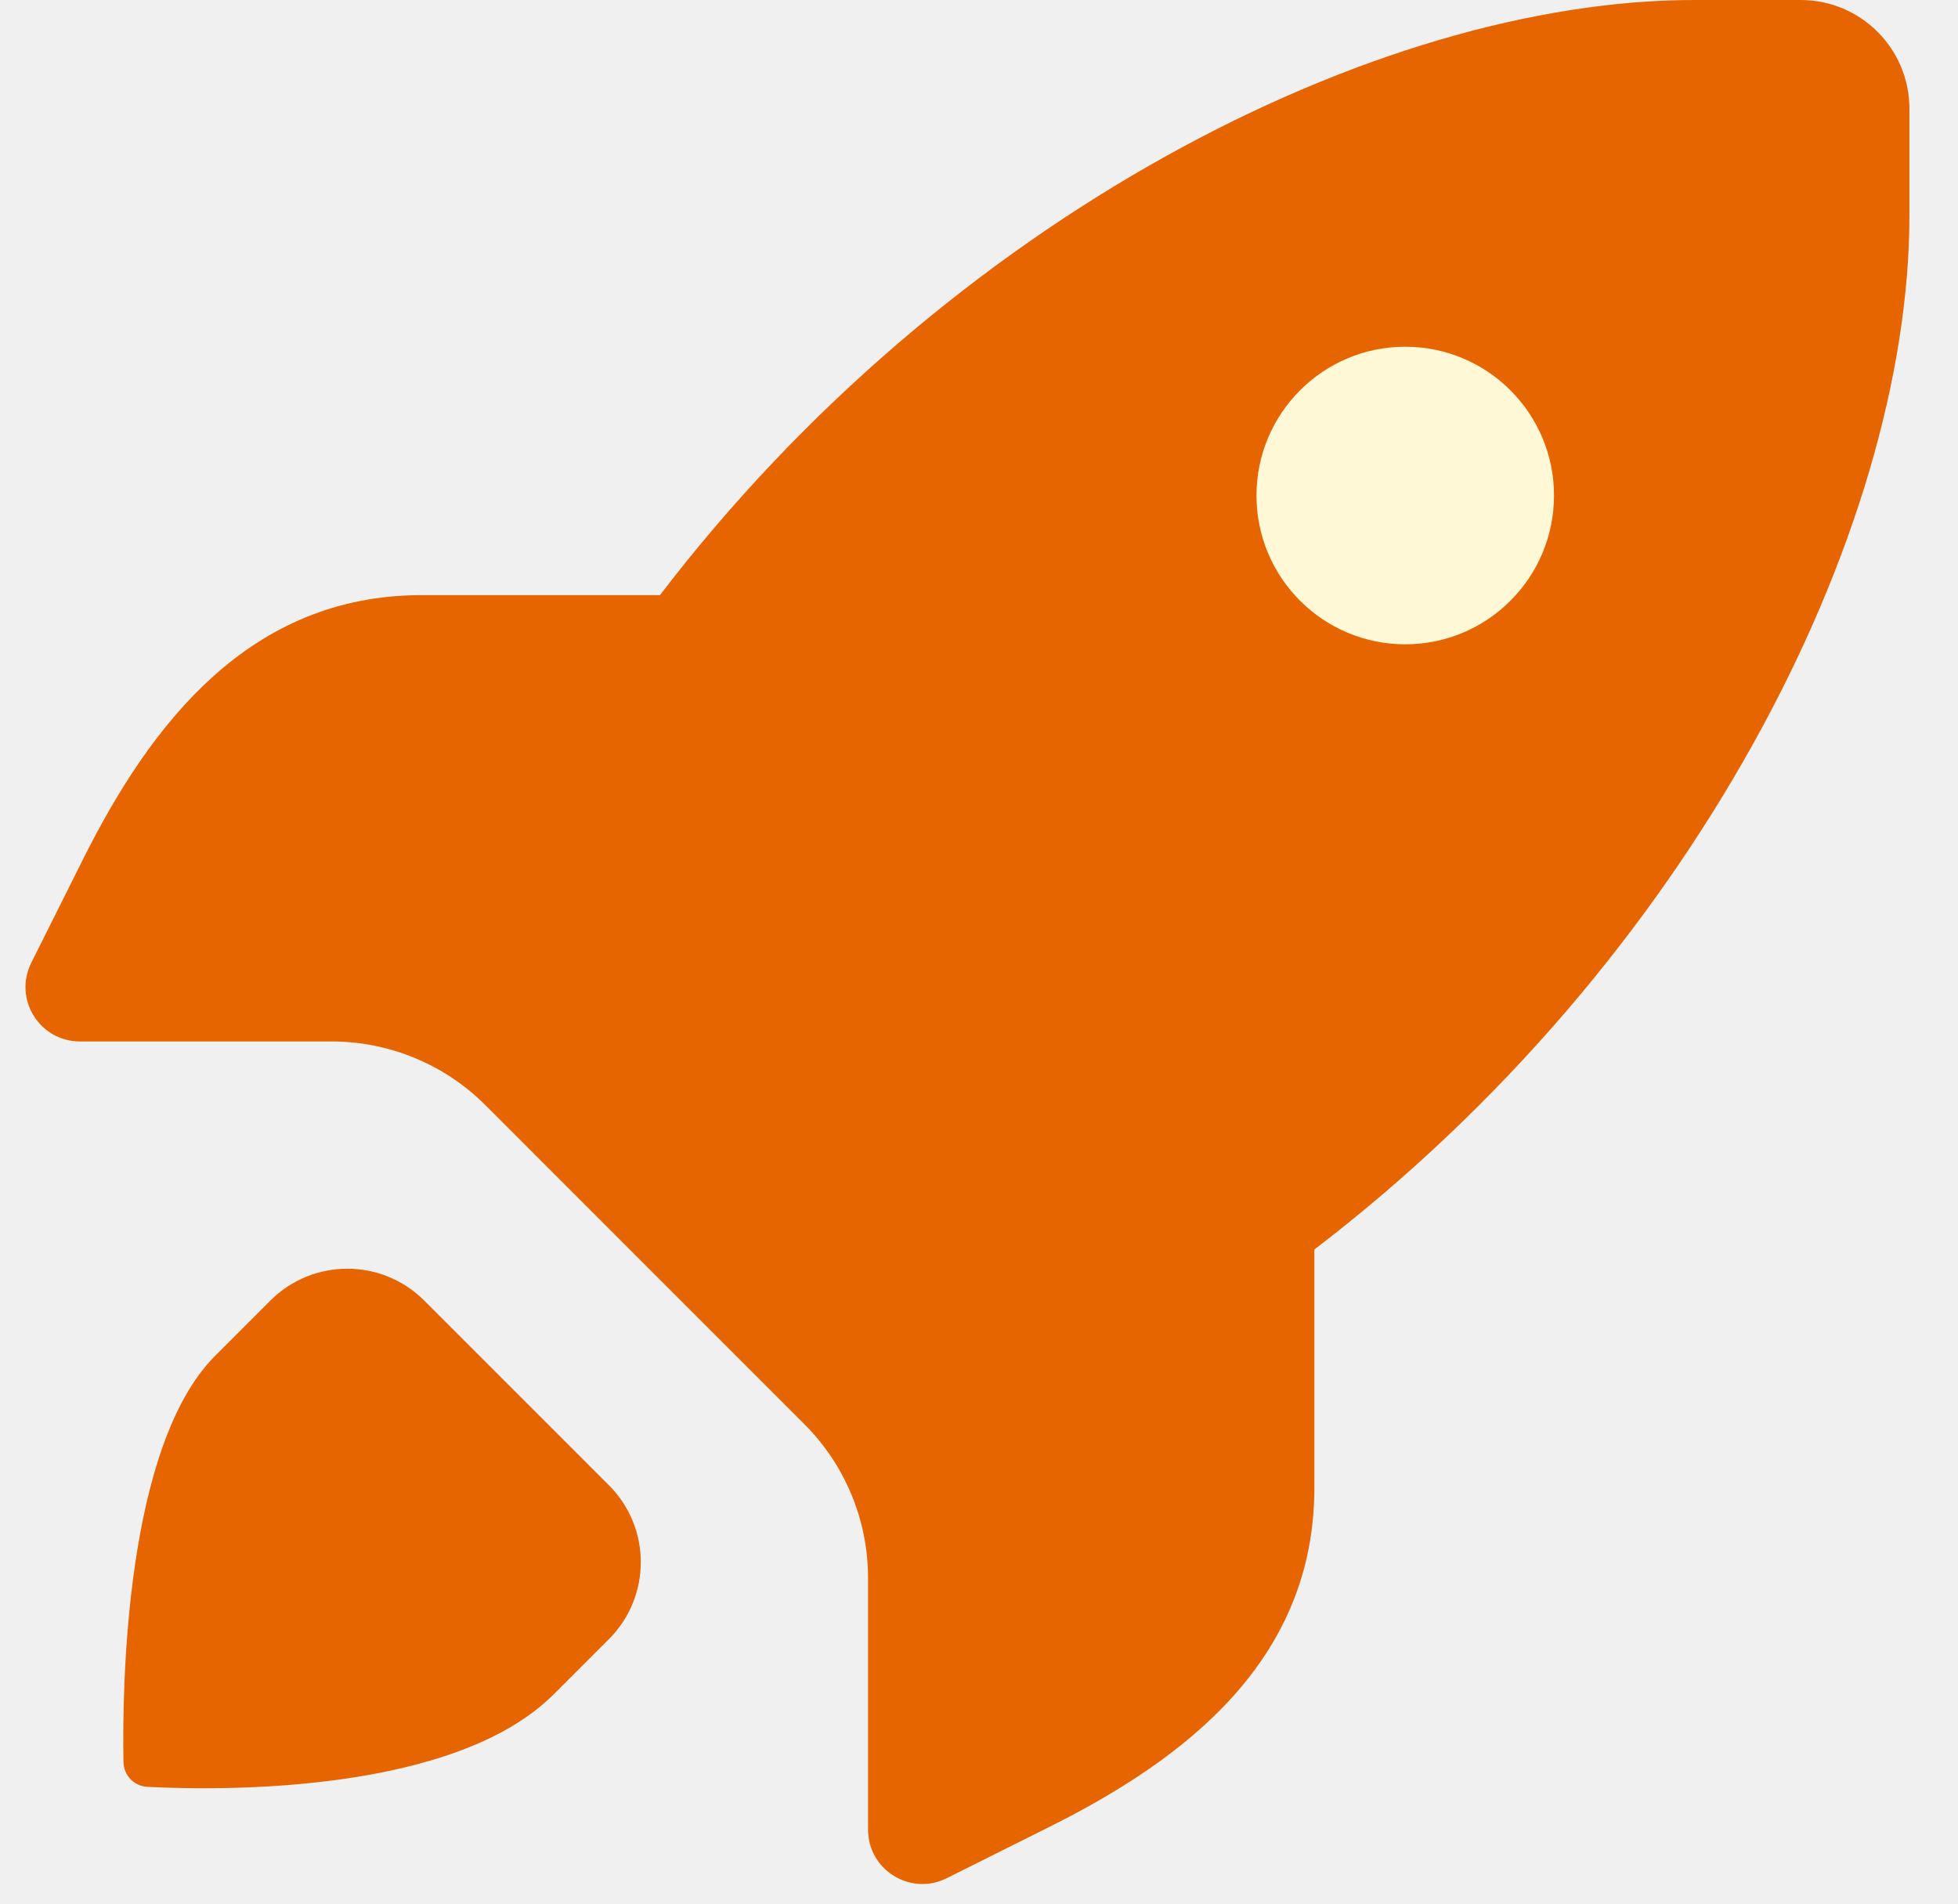
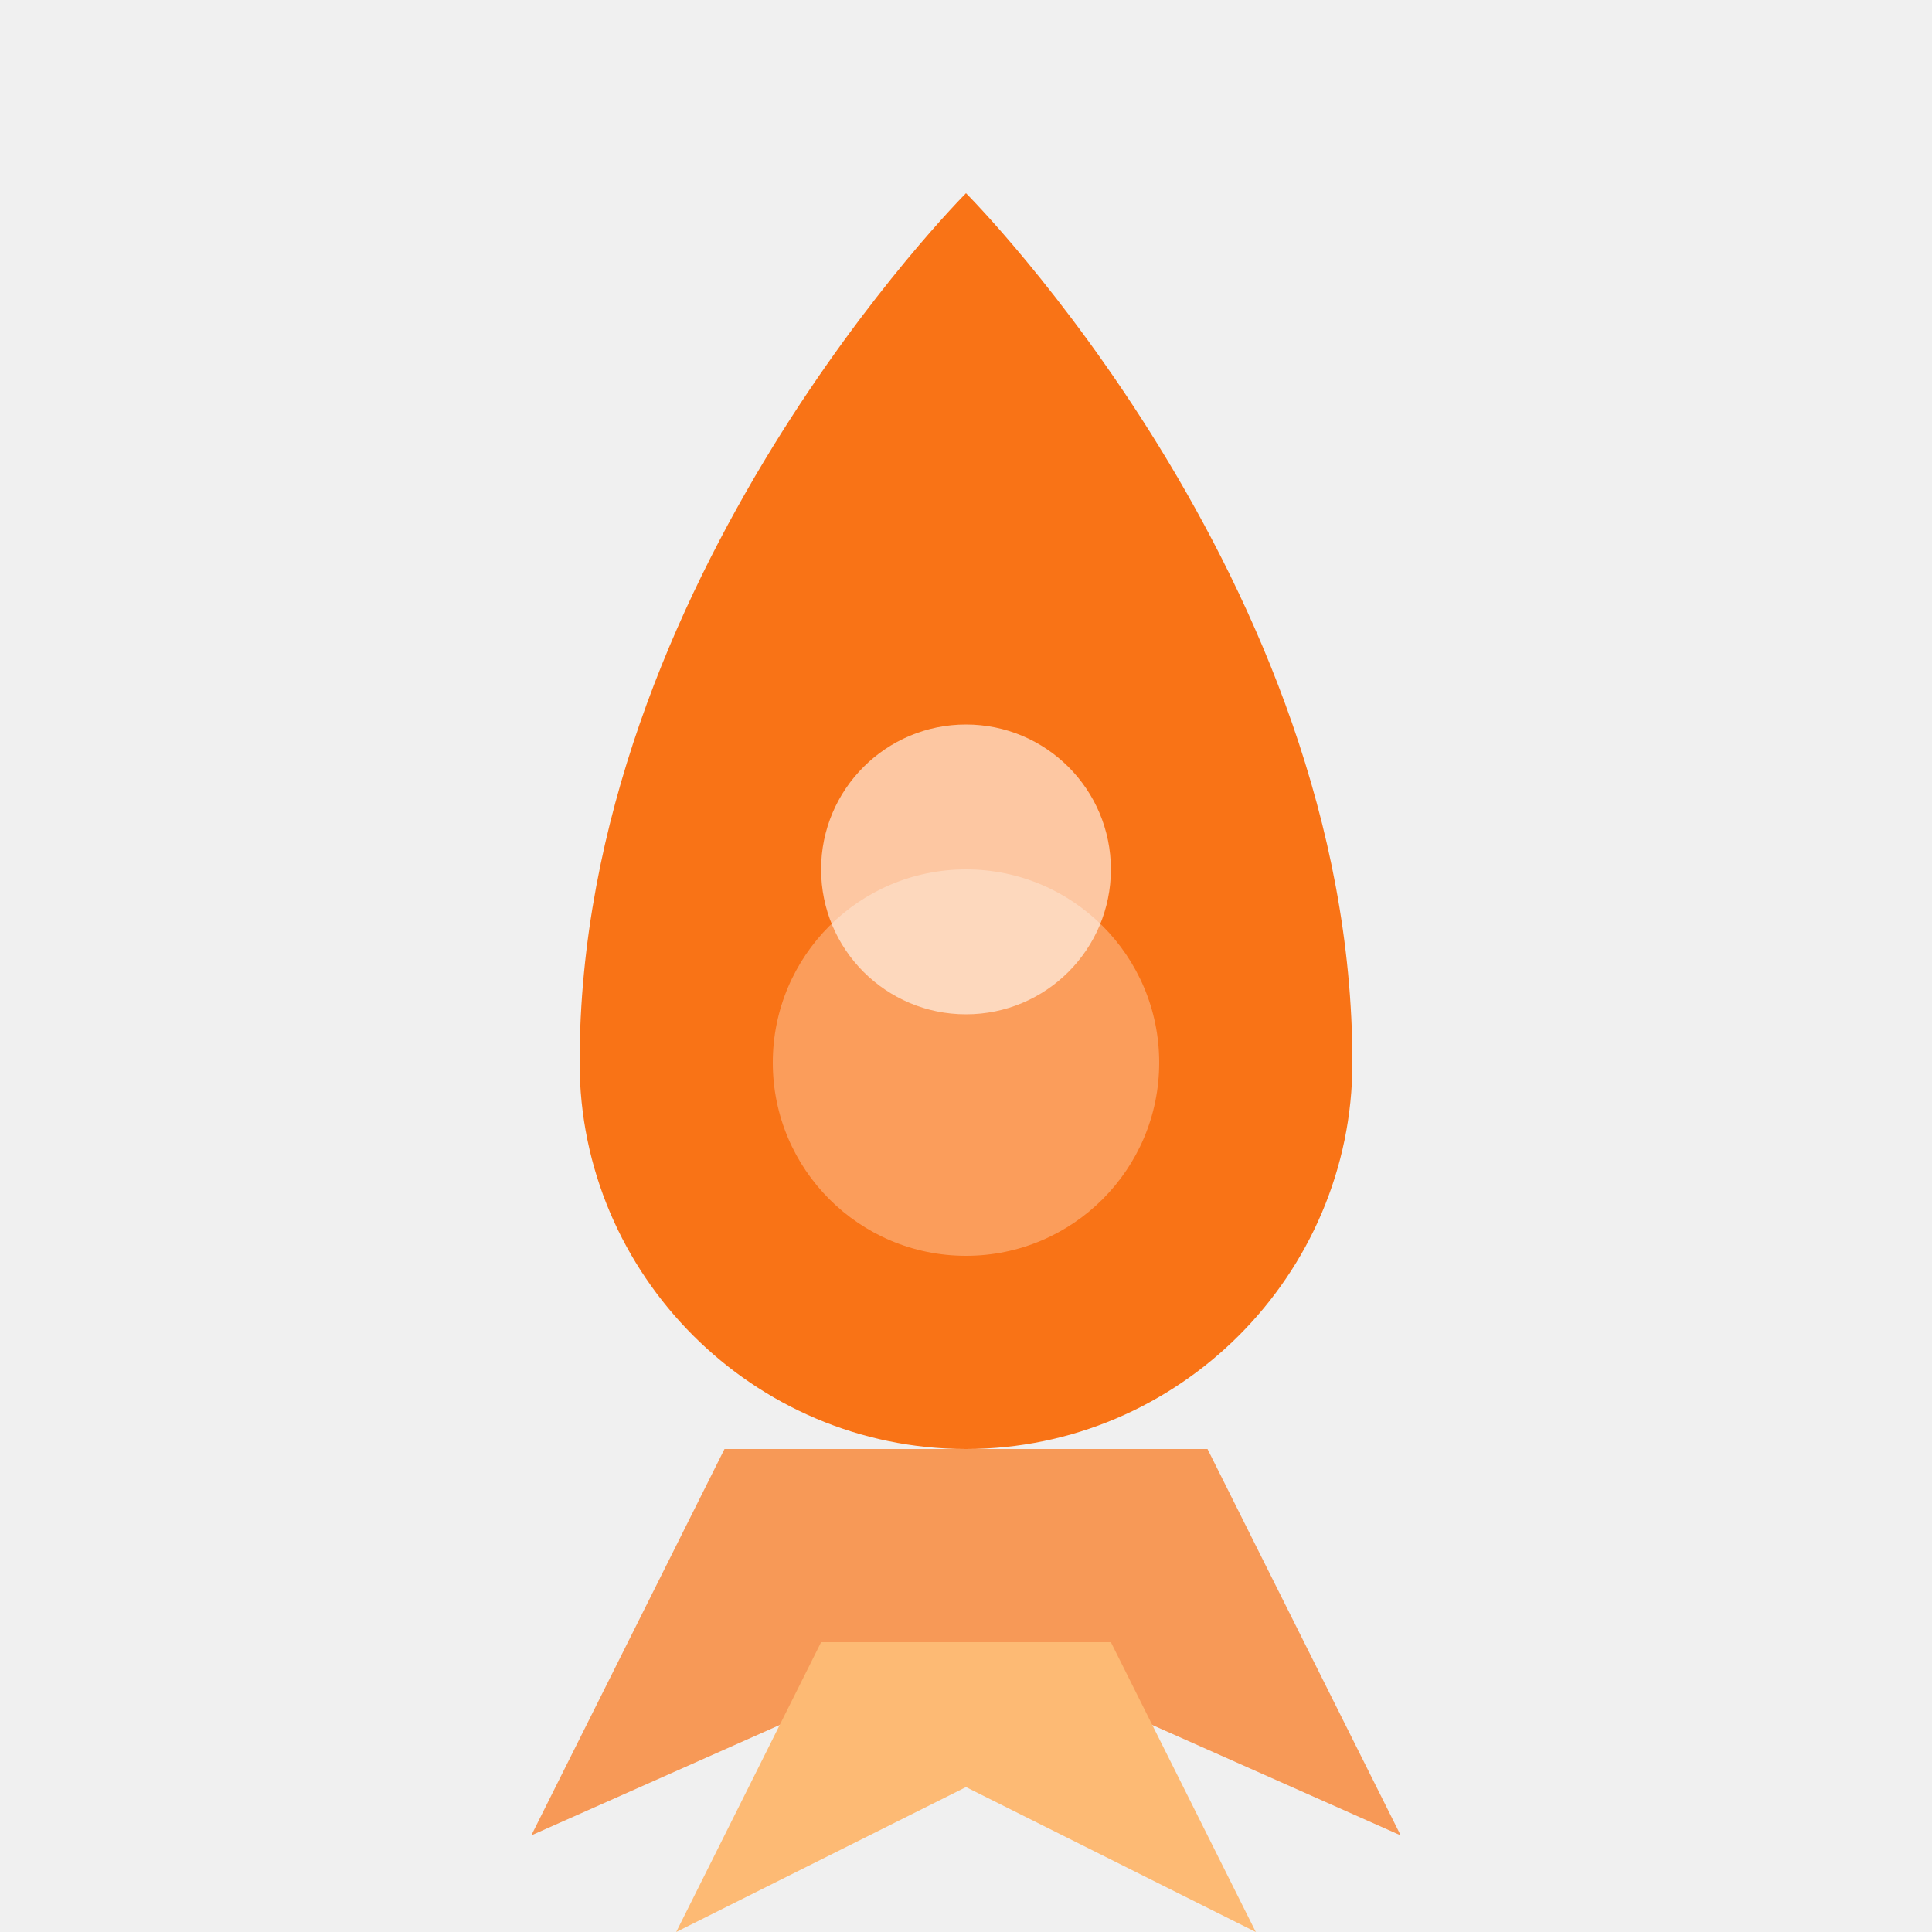
- <svg xmlns="http://www.w3.org/2000/svg" width="36" height="35" viewBox="0 0 36 35" fill="none">
-   <path d="M31.154 0C25.289 0 17.419 4.024 12.134 10.942H7.753C4.588 10.942 2.773 13.305 1.524 15.803L0.575 17.701C0.243 18.366 0.726 19.148 1.47 19.148H3.8H6.096C7.157 19.148 8.175 19.569 8.925 20.319L11.856 23.251L14.788 26.183C15.538 26.933 15.96 27.95 15.96 29.011V31.308L15.96 33.638C15.96 34.381 16.742 34.865 17.407 34.532L19.304 33.584C21.803 32.334 24.166 30.52 24.166 27.354V22.973C31.084 17.688 35.107 9.818 35.107 3.953V2C35.107 0.895 34.212 0 33.107 0L31.154 0ZM7.8 23.912C7.019 23.131 5.752 23.131 4.971 23.912L3.957 24.926C2.305 26.578 2.245 30.994 2.27 32.393C2.274 32.642 2.464 32.84 2.713 32.853C4.082 32.922 8.352 32.979 10.182 31.15L11.196 30.136C11.977 29.355 11.977 28.089 11.196 27.308L7.8 23.912Z" fill="#E76500" />
-   <path d="M28.572 9.11C28.572 7.6 27.348 6.375 25.837 6.375C24.326 6.375 23.102 7.6 23.102 9.11C23.102 10.621 24.326 11.846 25.837 11.846C27.348 11.846 28.572 10.621 28.572 9.11Z" fill="#FFF8D6" />
+ <svg xmlns="http://www.w3.org/2000/svg" viewBox="0 0 40 40" fill="none">
+   <path d="M20 4 C20 4 28 12 28 22 C28 26.4 24.4 30 20 30 C15.6 30 12 26.4 12 22 C12 12 20 4 20 4Z" fill="#f97316" />
+   <ellipse cx="20" cy="22" rx="4" ry="4" fill="white" opacity="0.3" />
+   <path d="M15 30 L11 38 L20 34 L29 38 L25 30" fill="#f97316" opacity="0.7" />
+   <path d="M17 34 L14 40 L20 37 L26 40 L23 34" fill="#fdba74" />
+   <circle cx="20" cy="18" r="3" fill="white" opacity="0.6" />
</svg>
